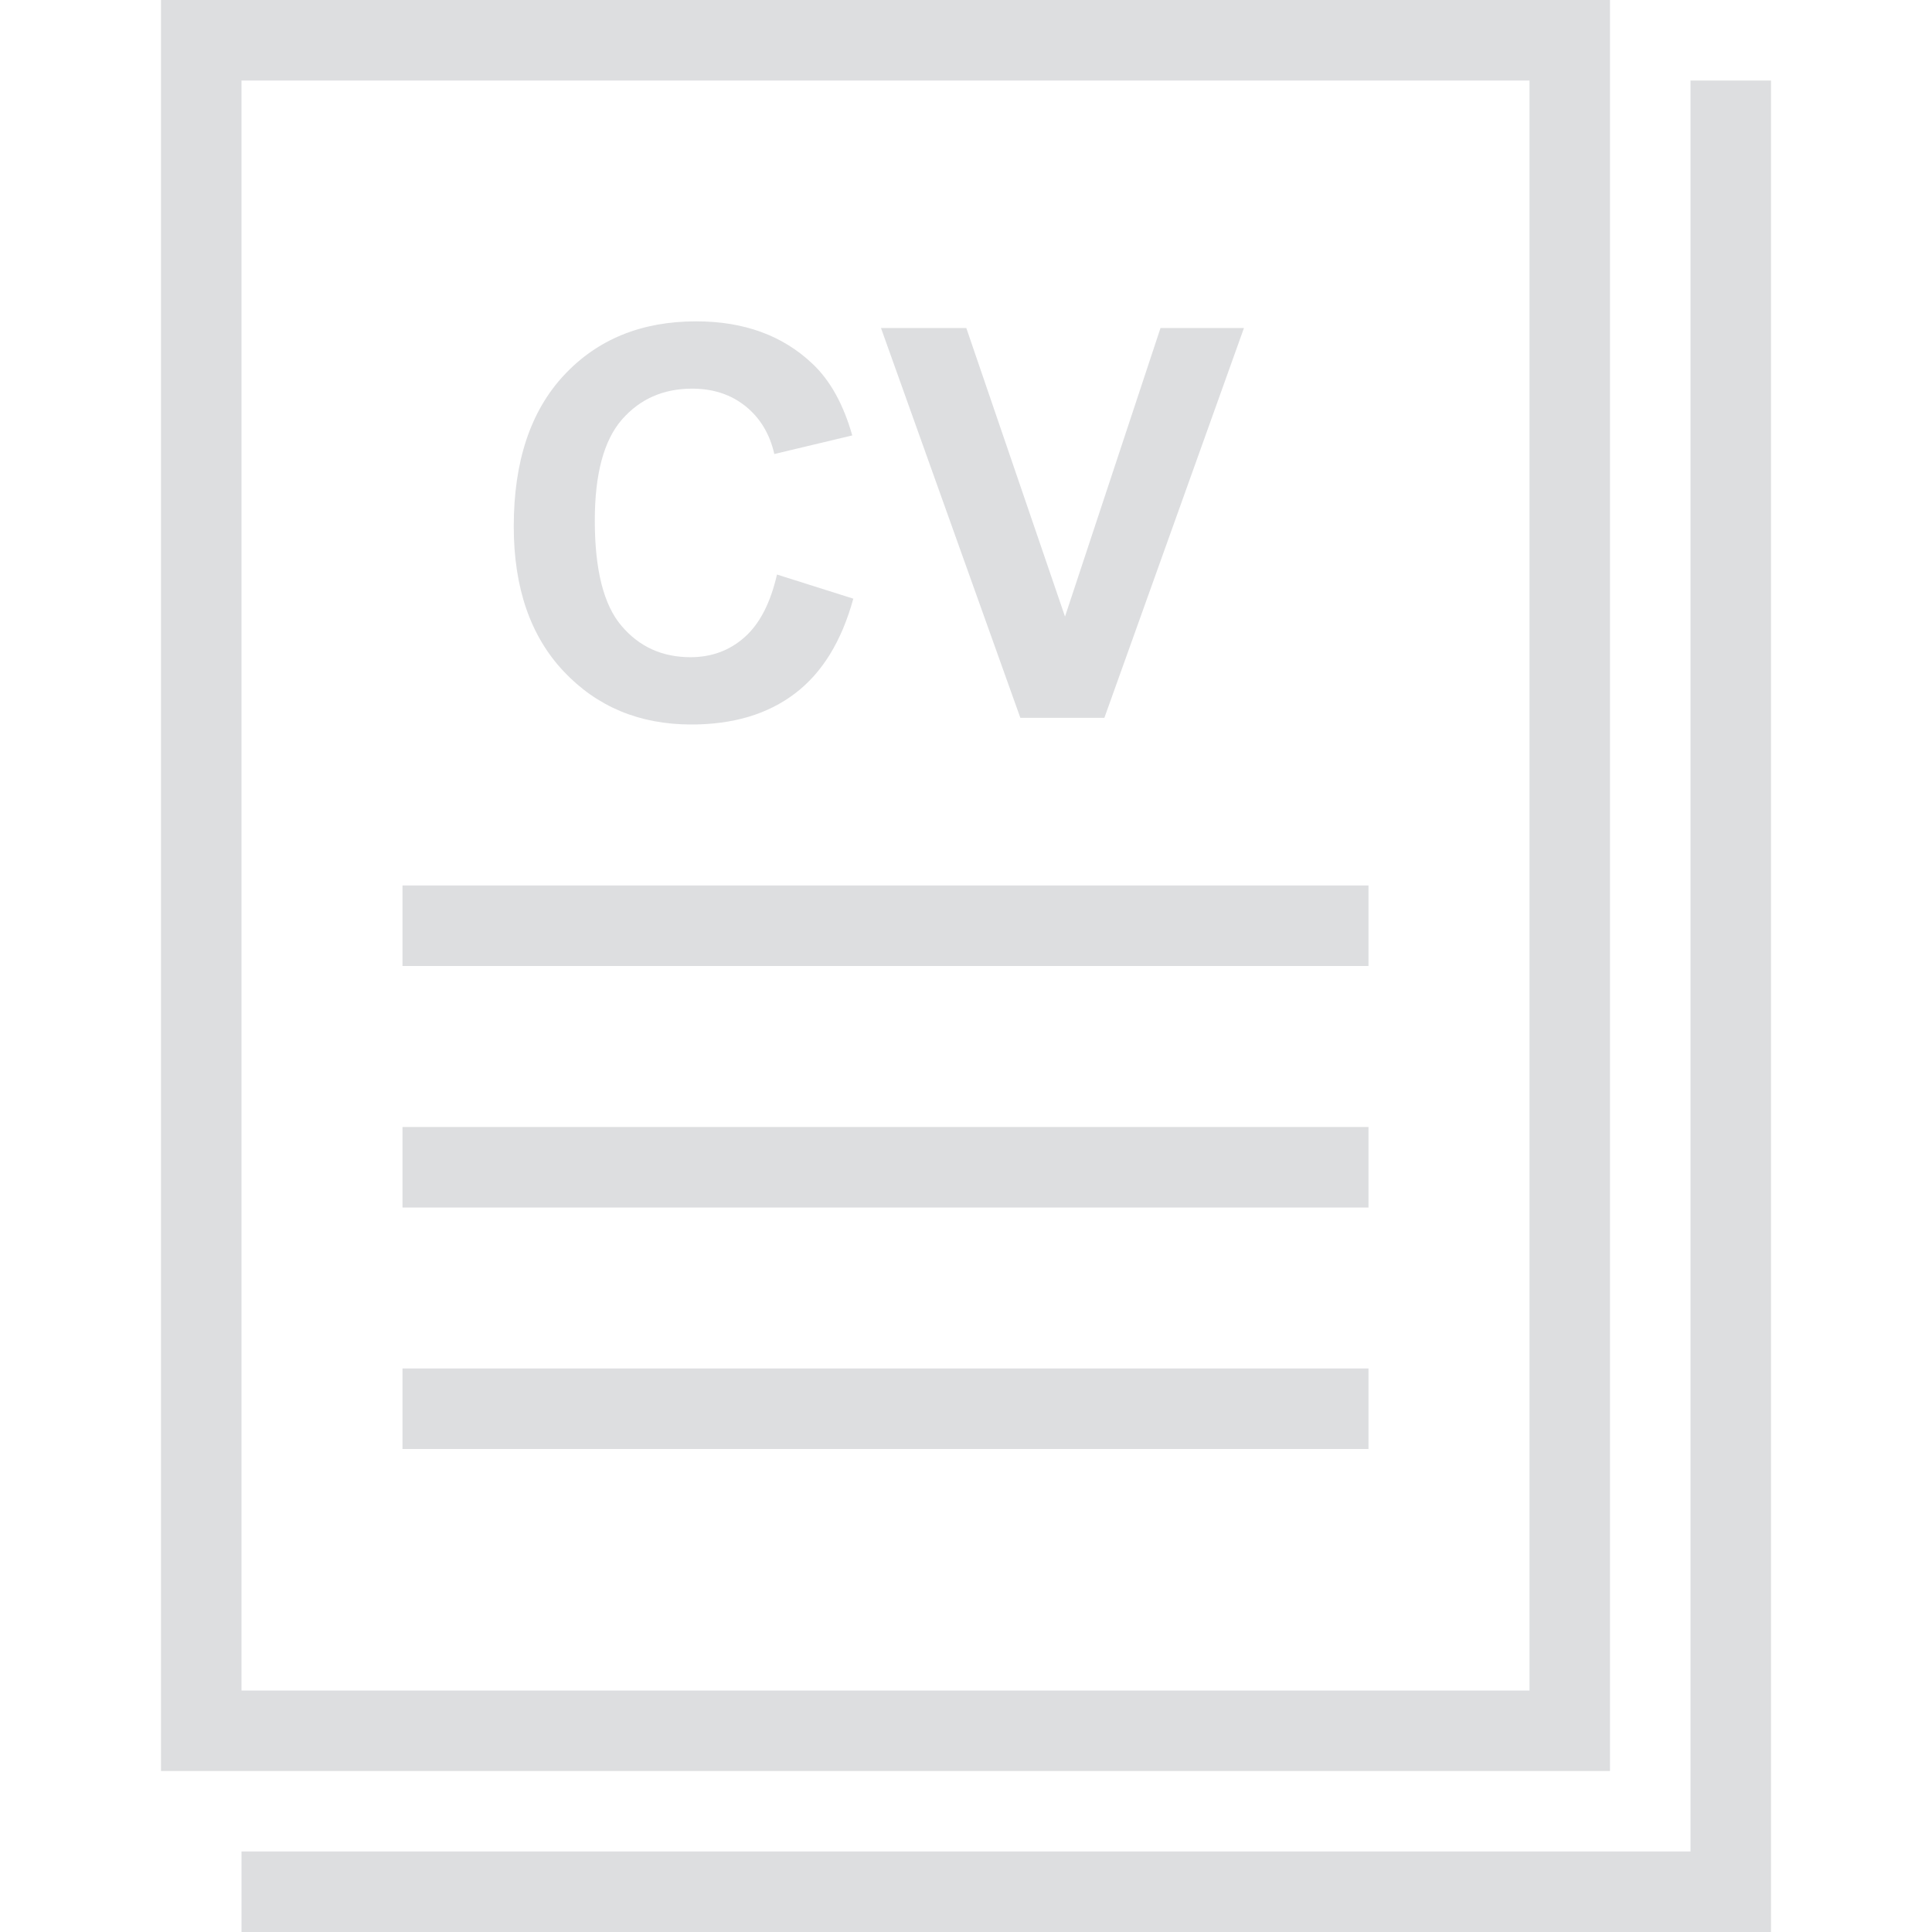
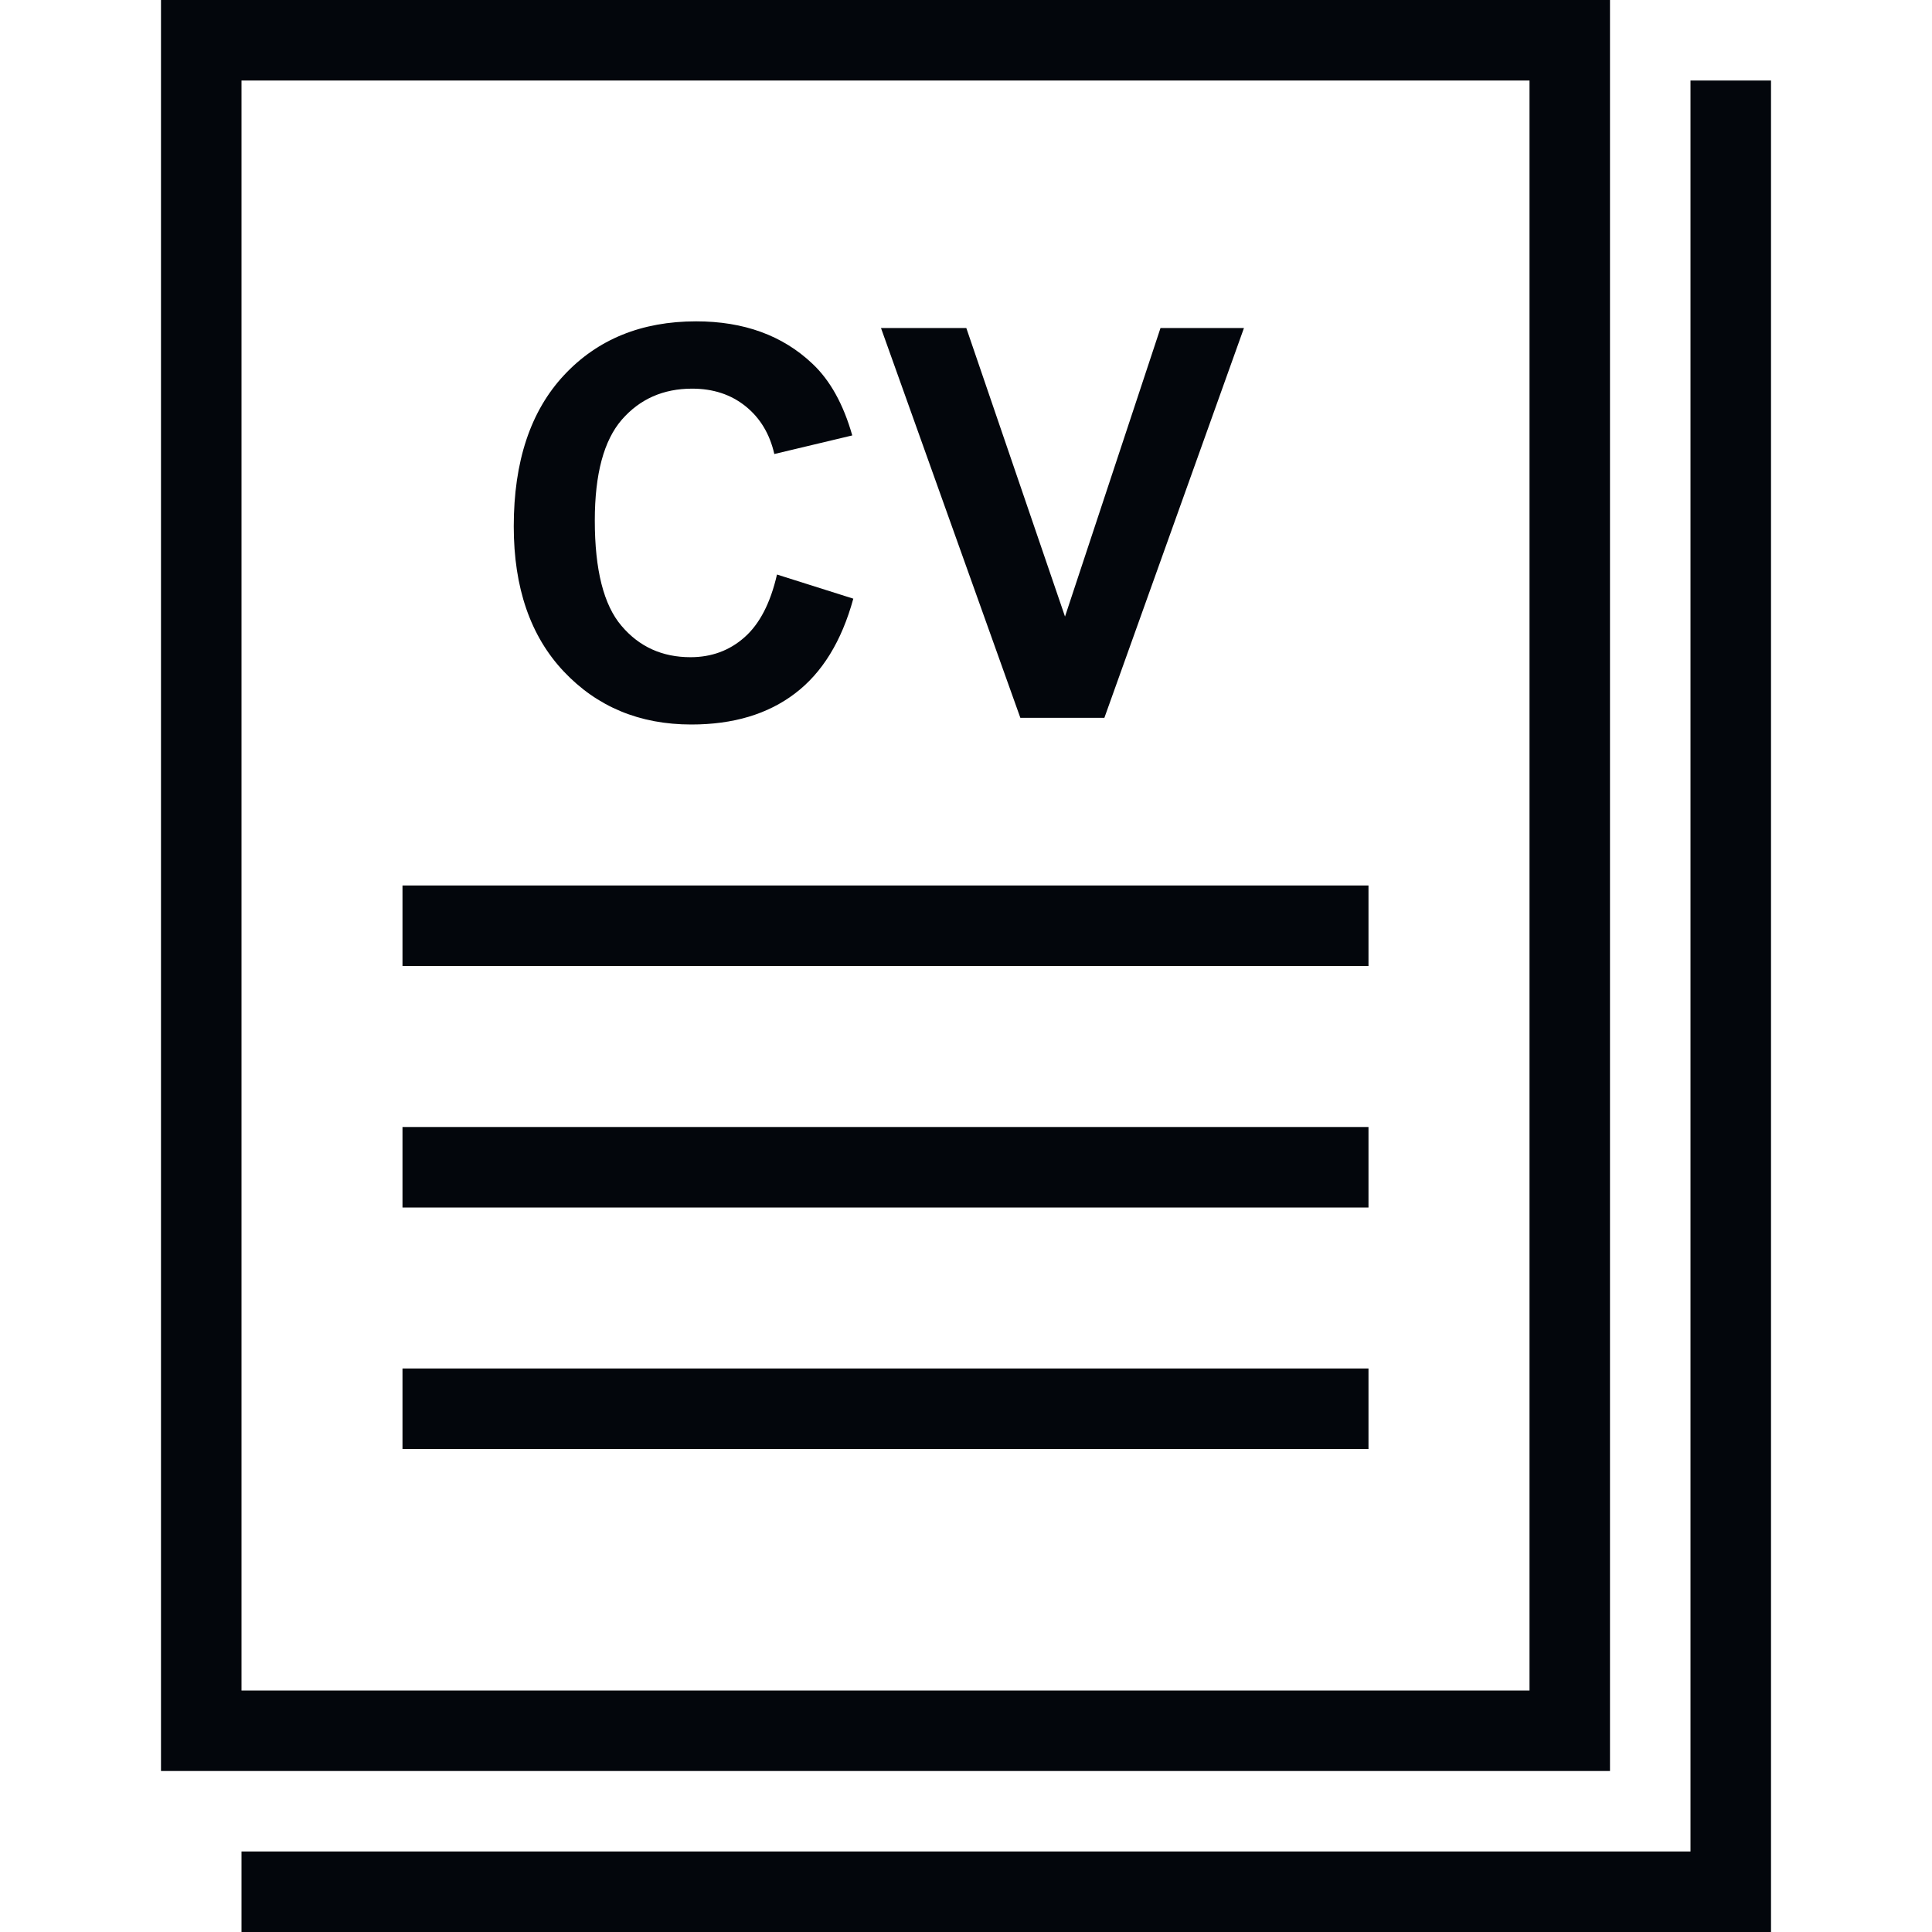
<svg xmlns="http://www.w3.org/2000/svg" width="61" height="61" viewBox="0 0 61 61" fill="none">
  <g id="resume_logo">
-     <path id="Vector" fill-rule="evenodd" clip-rule="evenodd" d="M7.625 61H55.917V2.542H53.375V58.458H7.625V61ZM50.833 0H5.083V55.917H50.833V0ZM48.292 2.542H7.625V53.375H48.292V2.542ZM43.208 43.208H12.708V45.75H43.208V43.208ZM43.208 35.583H12.708V38.125H43.208V35.583ZM43.208 27.958H12.708V30.5H43.208V27.958ZM24.532 18.14L26.942 18.902C26.573 20.247 25.958 21.246 25.099 21.896C24.24 22.55 23.149 22.875 21.828 22.875C20.194 22.875 18.852 22.316 17.799 21.2C16.747 20.084 16.221 18.557 16.221 16.62C16.221 14.571 16.75 12.98 17.807 11.847C18.864 10.713 20.255 10.146 21.98 10.146C23.485 10.146 24.708 10.591 25.648 11.481C26.21 12.007 26.629 12.764 26.909 13.748L24.448 14.335C24.303 13.697 23.998 13.194 23.538 12.825C23.076 12.454 22.514 12.271 21.853 12.271C20.941 12.271 20.201 12.599 19.632 13.252C19.065 13.908 18.78 14.968 18.78 16.434C18.78 17.992 19.06 19.101 19.622 19.759C20.181 20.42 20.908 20.75 21.802 20.75C22.463 20.75 23.033 20.542 23.508 20.12C23.983 19.701 24.326 19.04 24.532 18.14ZM32.216 22.664L27.816 10.357H30.51L33.626 19.467L36.641 10.357H39.276L34.869 22.664H32.216Z" fill="rgba(212, 213, 216, 0.8)" />
+     <path id="Vector" fill-rule="evenodd" clip-rule="evenodd" d="M7.625 61H55.917V2.542H53.375V58.458H7.625V61ZM50.833 0H5.083V55.917H50.833V0ZM48.292 2.542H7.625V53.375H48.292V2.542ZM43.208 43.208H12.708V45.75H43.208V43.208ZM43.208 35.583H12.708V38.125H43.208V35.583ZM43.208 27.958H12.708V30.5H43.208V27.958ZM24.532 18.14L26.942 18.902C26.573 20.247 25.958 21.246 25.099 21.896C24.24 22.55 23.149 22.875 21.828 22.875C20.194 22.875 18.852 22.316 17.799 21.2C16.747 20.084 16.221 18.557 16.221 16.62C16.221 14.571 16.75 12.98 17.807 11.847C18.864 10.713 20.255 10.146 21.98 10.146C23.485 10.146 24.708 10.591 25.648 11.481C26.21 12.007 26.629 12.764 26.909 13.748L24.448 14.335C24.303 13.697 23.998 13.194 23.538 12.825C23.076 12.454 22.514 12.271 21.853 12.271C20.941 12.271 20.201 12.599 19.632 13.252C19.065 13.908 18.78 14.968 18.78 16.434C18.78 17.992 19.06 19.101 19.622 19.759C20.181 20.42 20.908 20.75 21.802 20.75C22.463 20.75 23.033 20.542 23.508 20.12C23.983 19.701 24.326 19.04 24.532 18.14ZM32.216 22.664L27.816 10.357H30.51L33.626 19.467L36.641 10.357H39.276L34.869 22.664H32.216Z" fill="rgb(3, 6, 12)" />
  </g>
</svg>
